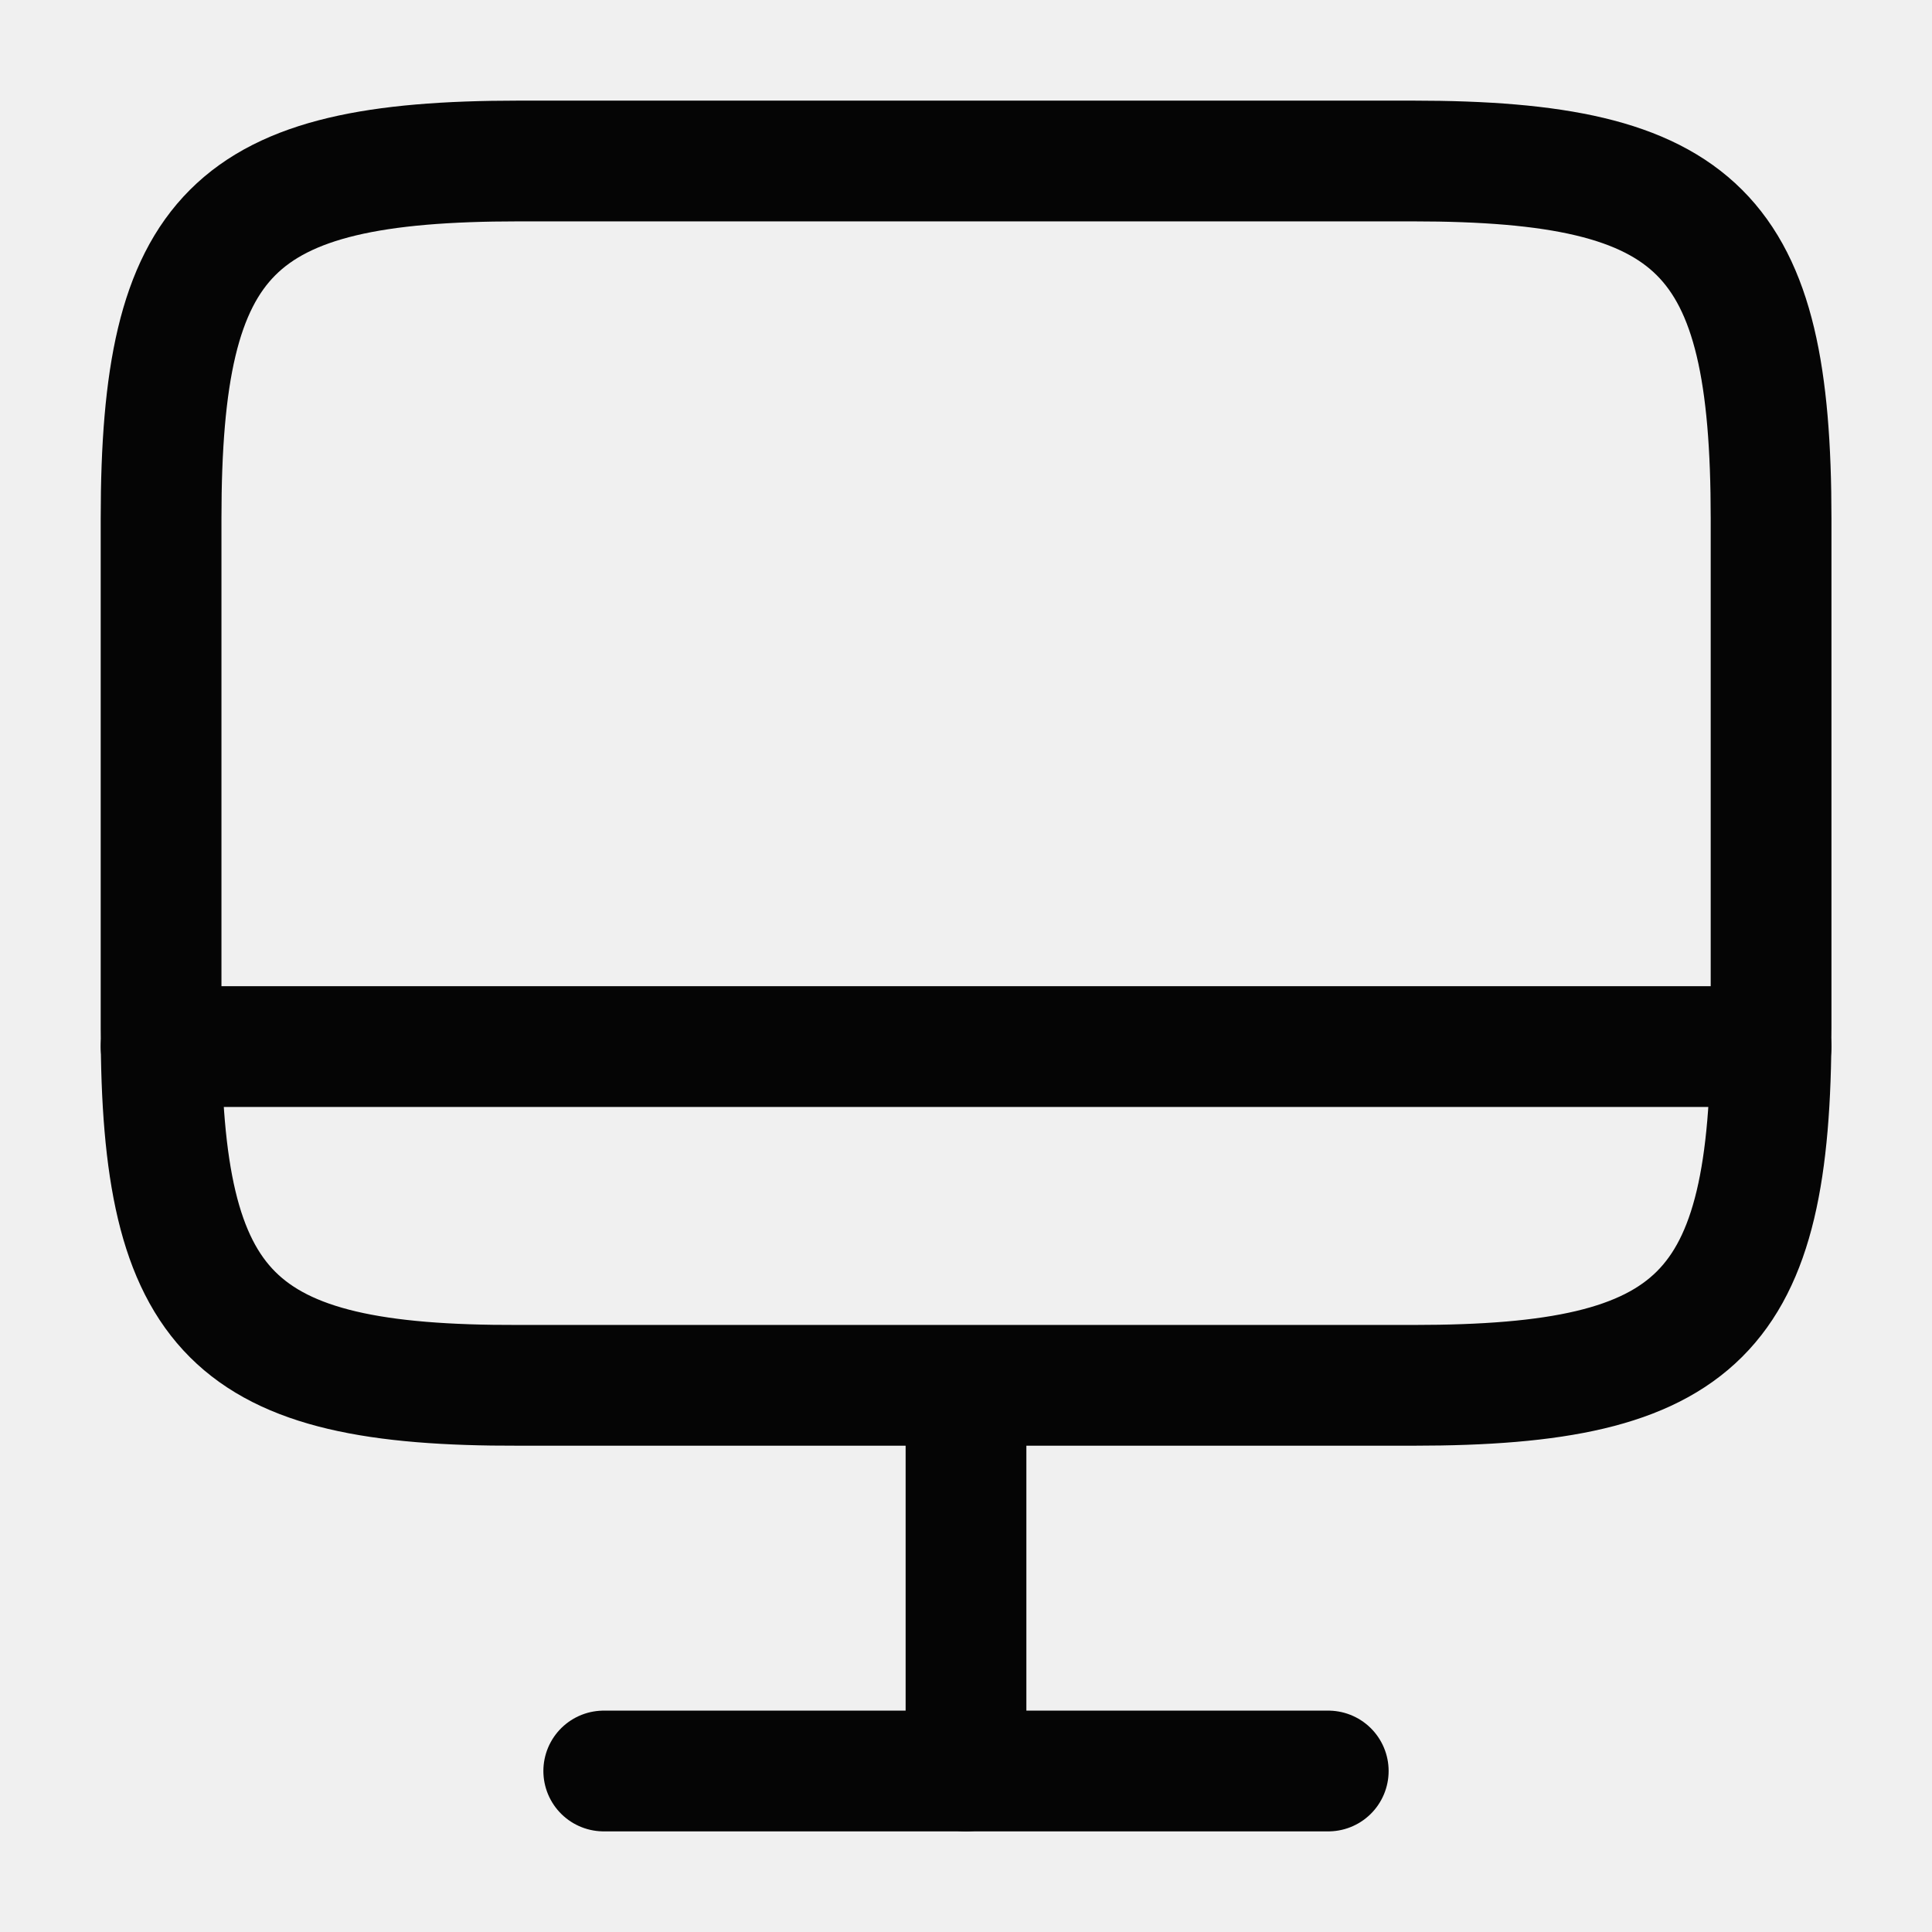
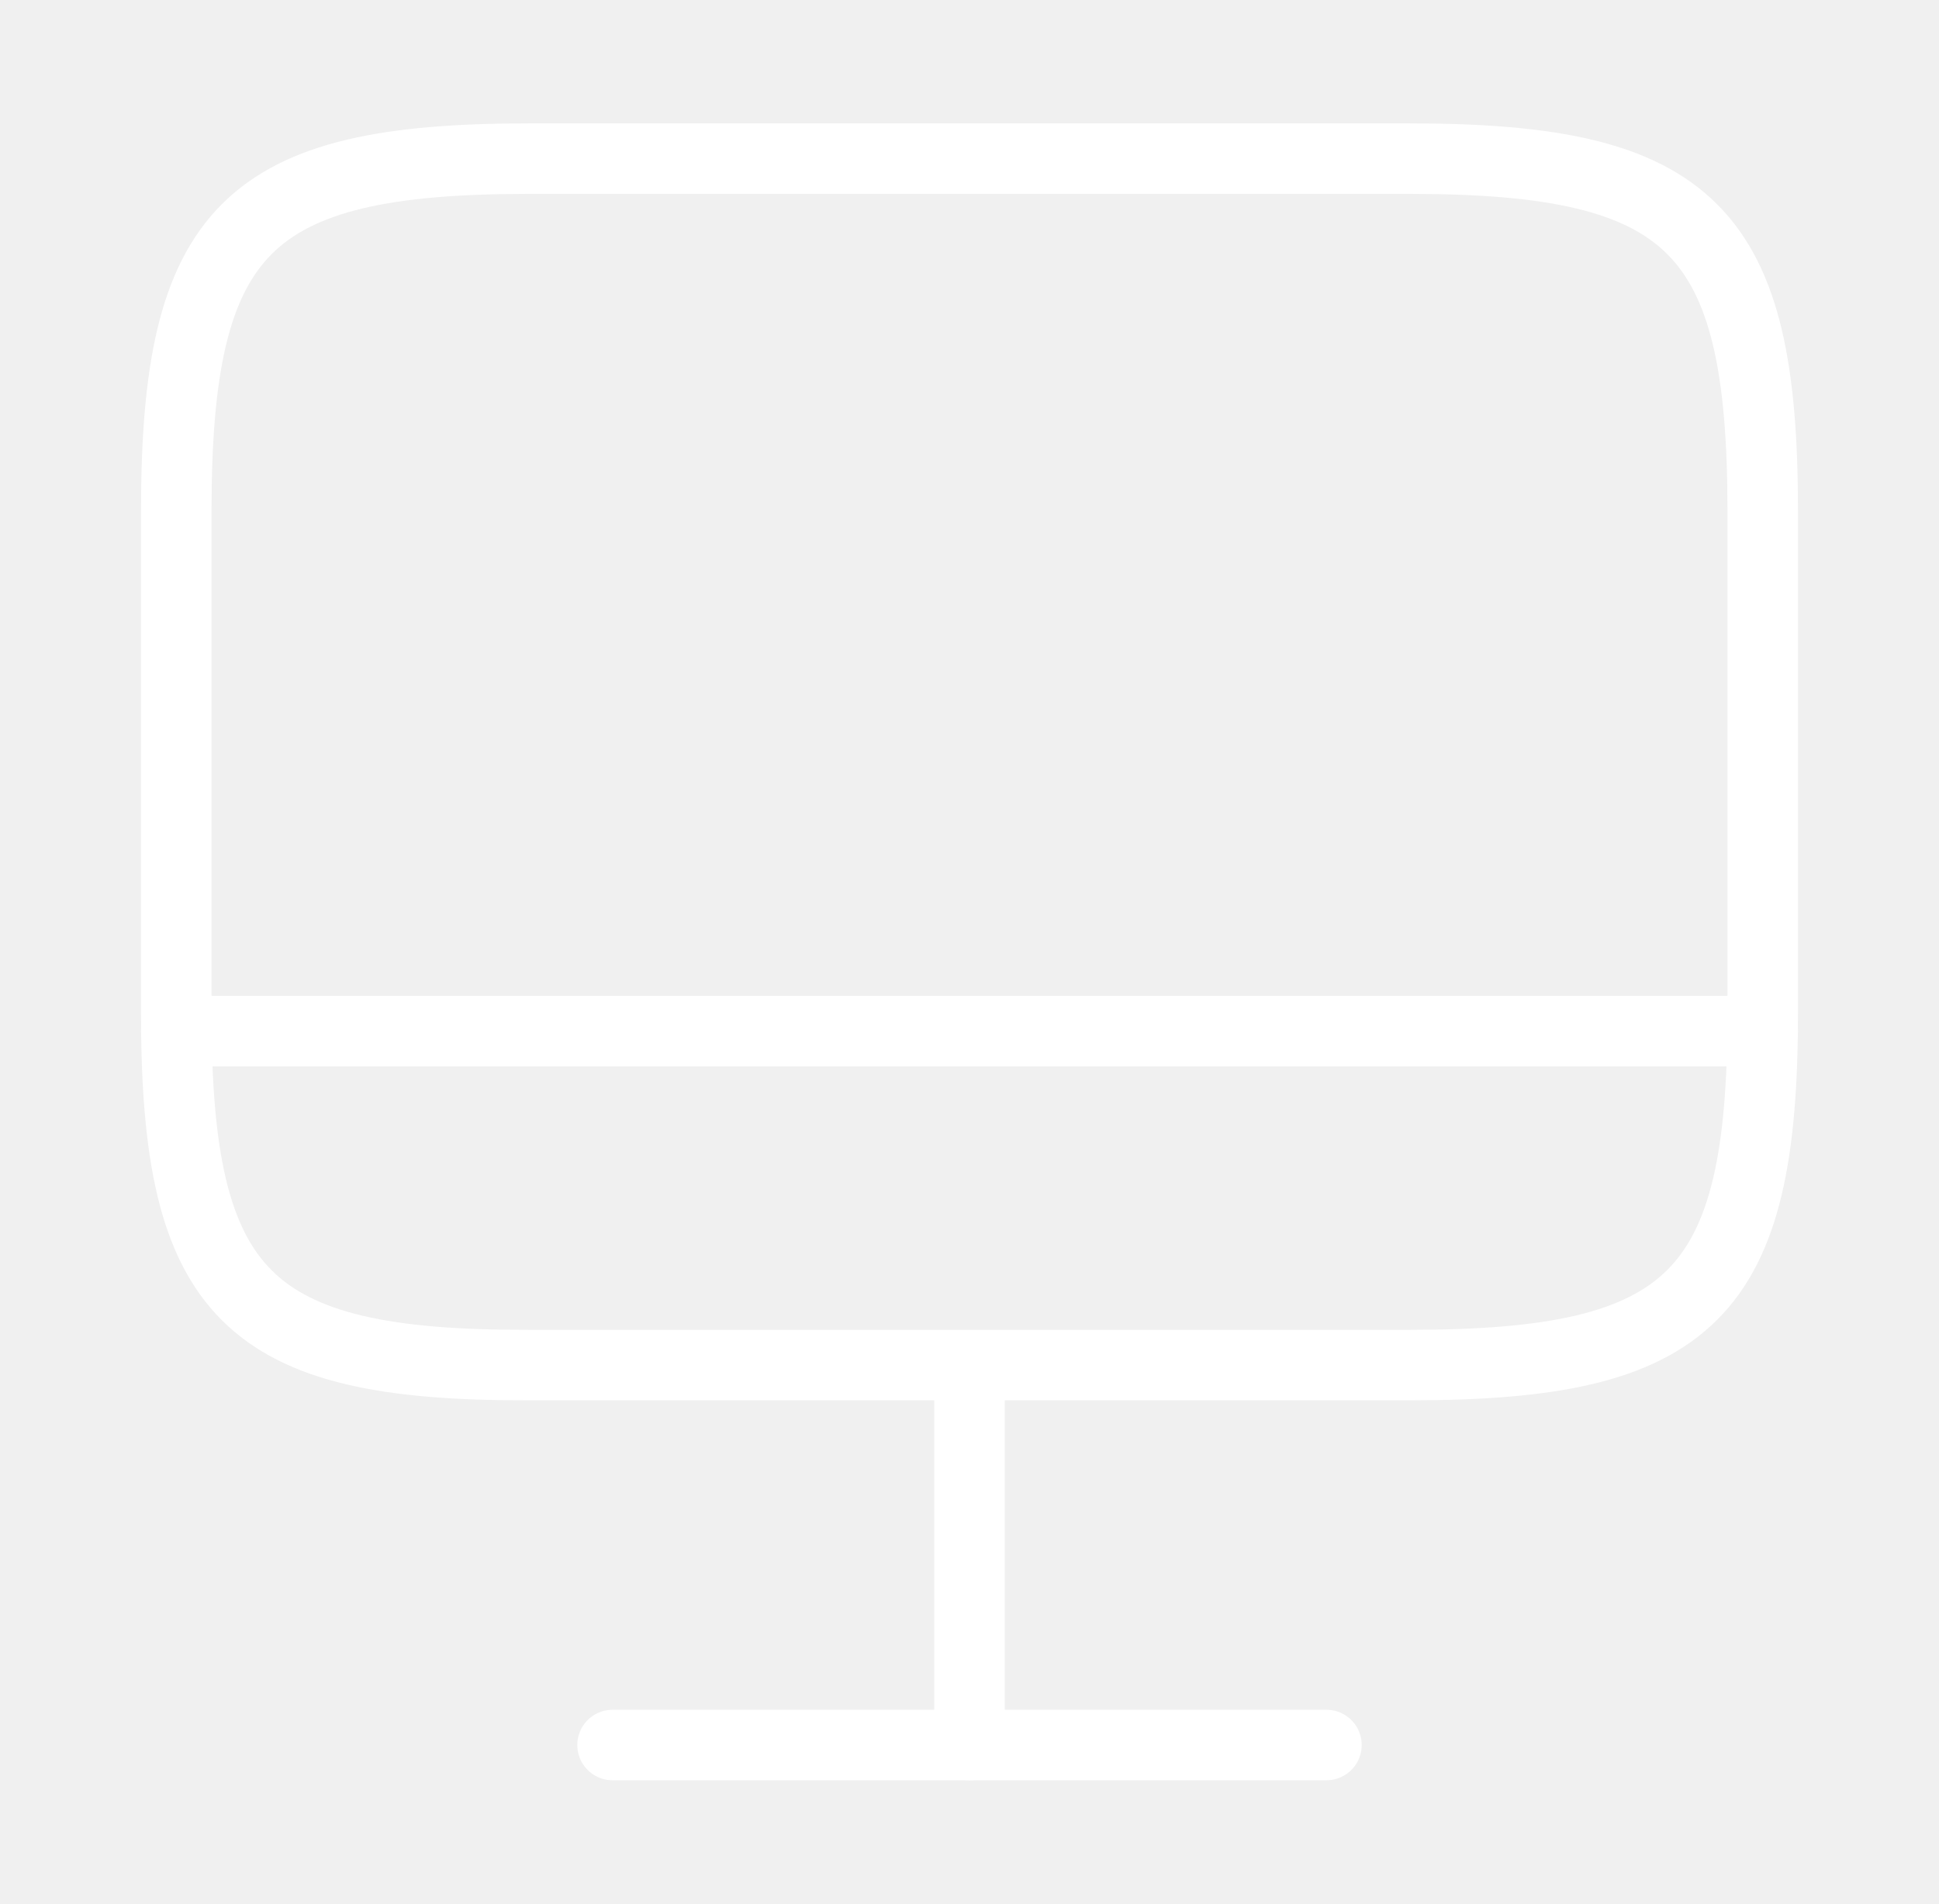
- <svg xmlns="http://www.w3.org/2000/svg" width="24" height="24" viewBox="0 0 24 24" fill="none">
-   <path d="M6.441 2H17.551C21.111 2 22.001 2.89 22.001 6.44V12.77C22.001 16.329 21.111 17.209 17.561 17.209H6.441C2.891 17.22 2.001 16.329 2.001 12.78V6.44C2.001 2.89 2.891 2 6.441 2Z" stroke="#050505" stroke-width="1.5" stroke-linecap="round" stroke-linejoin="round" />
-   <path d="M12 17.22V22" stroke="#050505" stroke-width="1.5" stroke-linecap="round" stroke-linejoin="round" />
-   <path d="M2.001 13.001H22.001" stroke="#050505" stroke-width="1.5" stroke-linecap="round" stroke-linejoin="round" />
-   <path d="M7.5 22H16.5" stroke="#050505" stroke-width="1.5" stroke-linecap="round" stroke-linejoin="round" />
+ <svg xmlns="http://www.w3.org/2000/svg" width="55" height="54" viewBox="0 0 55 54" fill="none">
+   <path d="M14.99 4.5H39.987C47.998 4.5 50 6.503 50 14.49V28.733C50 36.742 47.998 38.722 40.01 38.722H14.99C7.003 38.745 5 36.742 5 28.755V14.49C5 6.503 7.003 4.5 14.99 4.5Z" stroke="white" stroke-width="2" stroke-linecap="round" stroke-linejoin="round" />
+   <path d="M27.5 38.745V49.5" stroke="white" stroke-width="2" stroke-linecap="round" stroke-linejoin="round" />
+   <path d="M5 29.25H50" stroke="white" stroke-width="2" stroke-linecap="round" stroke-linejoin="round" />
+   <path d="M17.375 49.5H37.625" stroke="white" stroke-width="2" stroke-linecap="round" stroke-linejoin="round" />
</svg>
